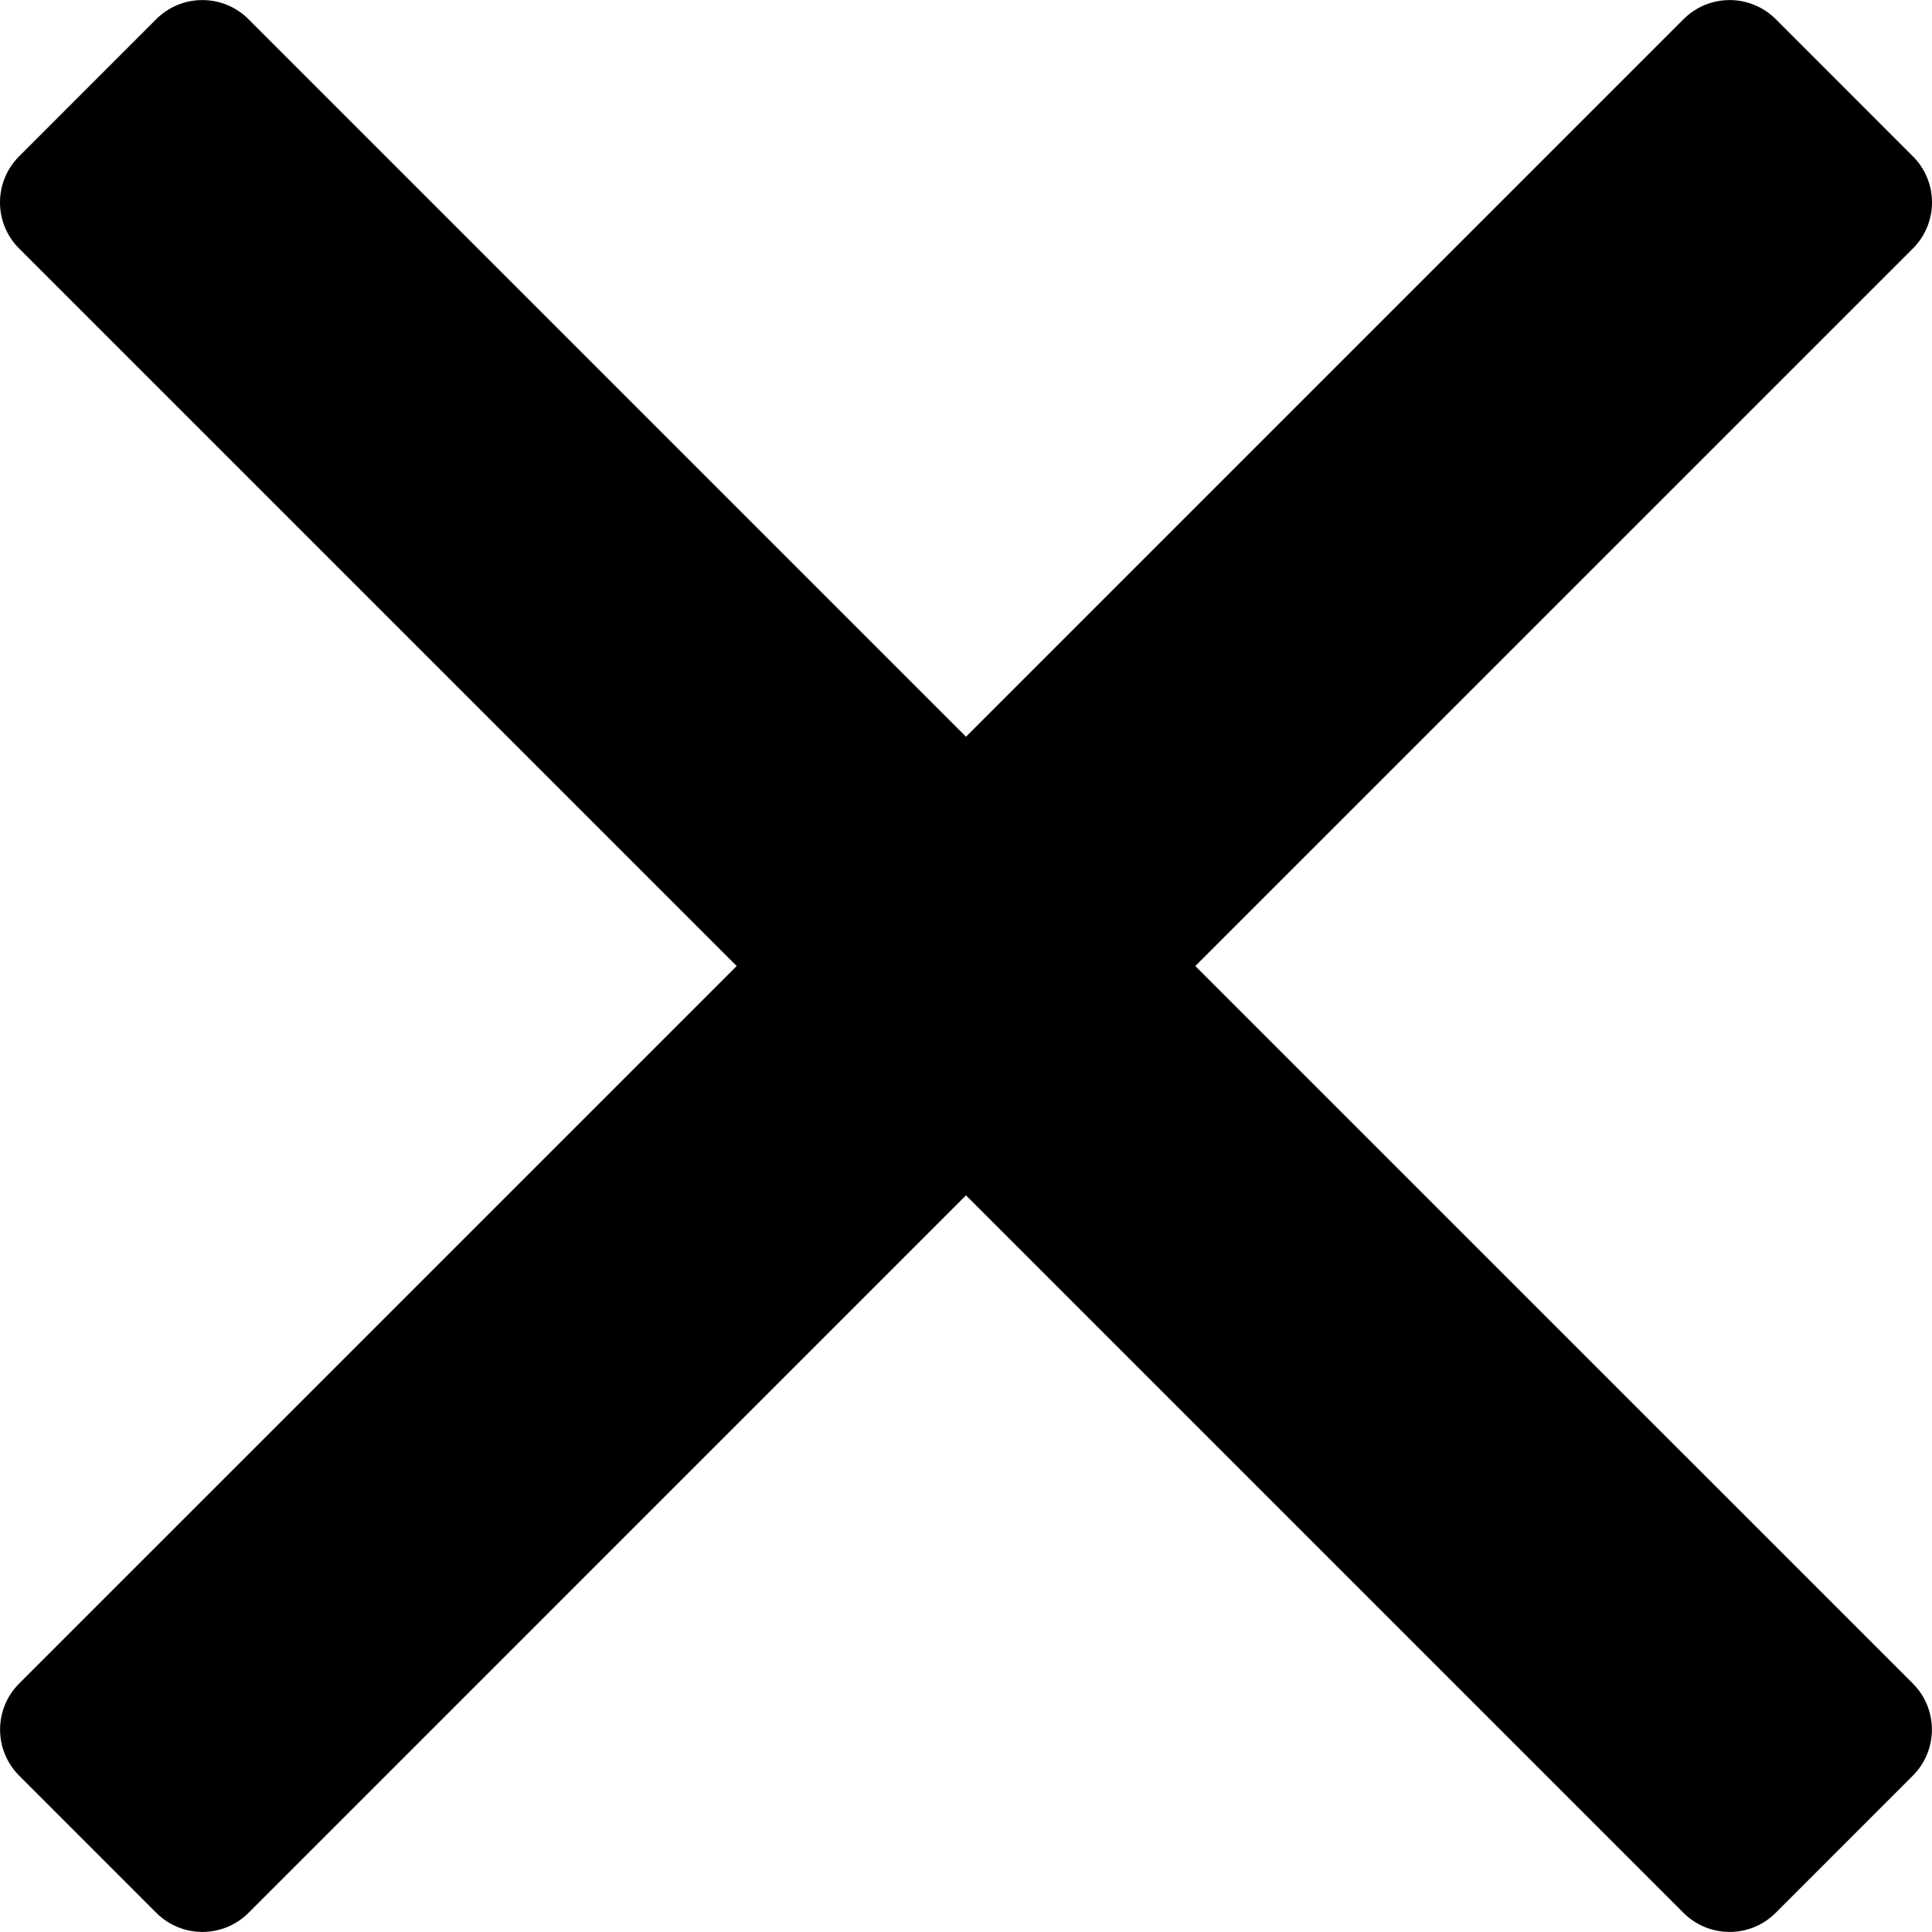
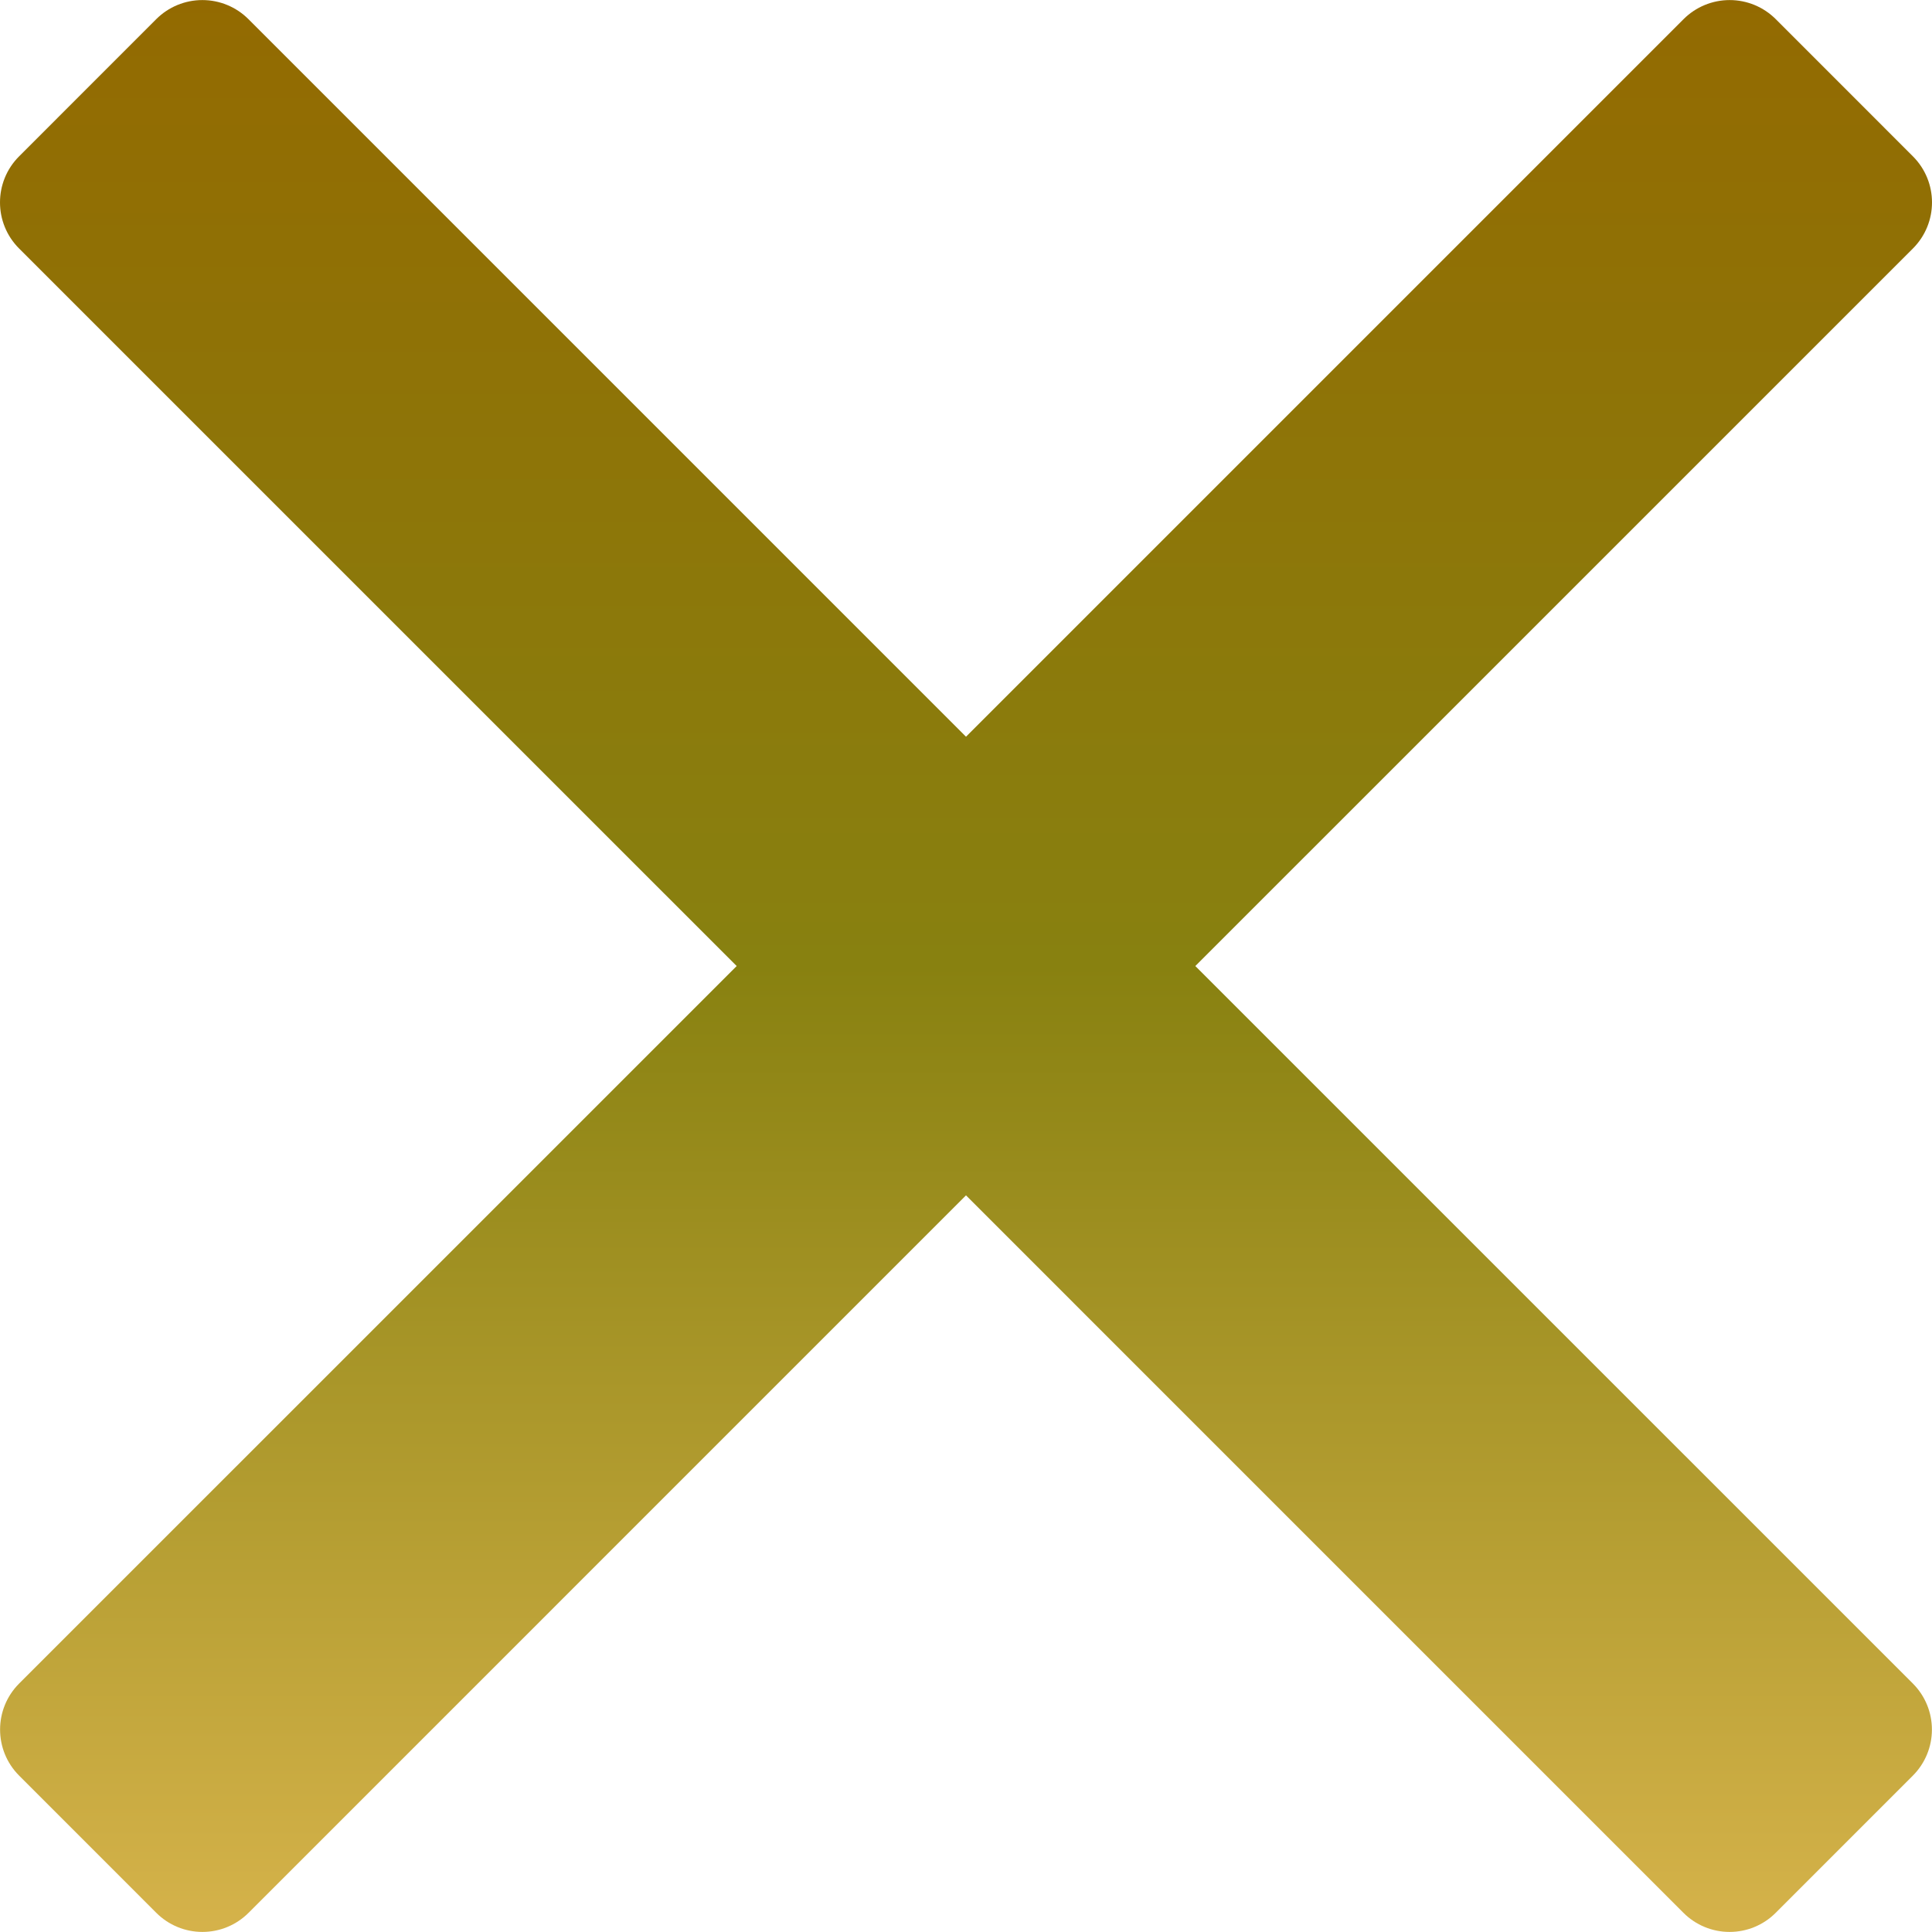
- <svg xmlns="http://www.w3.org/2000/svg" version="1.1" id="Capa_1" x="0px" y="0px" viewBox="0 0 460.775 460.775" style="enable-background:new 0 0 460.775 460.775;" xml:space="preserve">
-   <path d="M285.08,230.397L456.218,59.27c6.076-6.077,6.076-15.911,0-21.986L423.511,4.565c-2.913-2.911-6.866-4.55-10.992-4.55  c-4.127,0-8.08,1.639-10.993,4.55l-171.138,171.14L59.25,4.565c-2.913-2.911-6.866-4.55-10.993-4.55  c-4.126,0-8.08,1.639-10.992,4.55L4.558,37.284c-6.077,6.075-6.077,15.909,0,21.986l171.138,171.128L4.575,401.505  c-6.074,6.077-6.074,15.911,0,21.986l32.709,32.719c2.911,2.911,6.865,4.55,10.992,4.55c4.127,0,8.08-1.639,10.994-4.55  l171.117-171.12l171.118,171.12c2.913,2.911,6.866,4.55,10.993,4.55c4.128,0,8.081-1.639,10.992-4.55l32.709-32.719  c6.074-6.075,6.074-15.909,0-21.986L285.08,230.397z" />
+ <svg xmlns="http://www.w3.org/2000/svg" version="1.1" id="Capa_1" x="0px" y="0px" viewBox="0 0 460.775 460.775" type="text/css" style="enable-background:new 0 0 460.775 460.775;" xml:space="preserve">
+   <defs>
+     <linearGradient id="grad1" x1="0%" y1="100%" x2="0%" y2="0%">
+       <stop offset="0%" style="stop-color:rgb(214, 179, 75);stop-opacity:1" />
+       <stop offset="50%" style="stop-color:rgba(136,129,16,1);stop-opacity:1" />
+       <stop offset="100%" style="stop-color:rgba(147,106,1,1);stop-opacity:1" />
+     </linearGradient>
+   </defs>
+   <path fill="url(#grad1)" d="M285.08,230.397L456.218,59.27c6.076-6.077,6.076-15.911,0-21.986L423.511,4.565c-2.913-2.911-6.866-4.55-10.992-4.55  c-4.127,0-8.08,1.639-10.993,4.55l-171.138,171.14L59.25,4.565c-2.913-2.911-6.866-4.55-10.993-4.55  c-4.126,0-8.08,1.639-10.992,4.55L4.558,37.284c-6.077,6.075-6.077,15.909,0,21.986l171.138,171.128L4.575,401.505  c-6.074,6.077-6.074,15.911,0,21.986l32.709,32.719c2.911,2.911,6.865,4.55,10.992,4.55c4.127,0,8.08-1.639,10.994-4.55  l171.117-171.12l171.118,171.12c2.913,2.911,6.866,4.55,10.993,4.55c4.128,0,8.081-1.639,10.992-4.55l32.709-32.719  c6.074-6.075,6.074-15.909,0-21.986L285.08,230.397z" />
  <g>
</g>
  <g>
</g>
  <g>
</g>
  <g>
</g>
  <g>
</g>
  <g>
</g>
  <g>
</g>
  <g>
</g>
  <g>
</g>
  <g>
</g>
  <g>
</g>
  <g>
</g>
  <g>
</g>
  <g>
</g>
  <g>
</g>
</svg>
